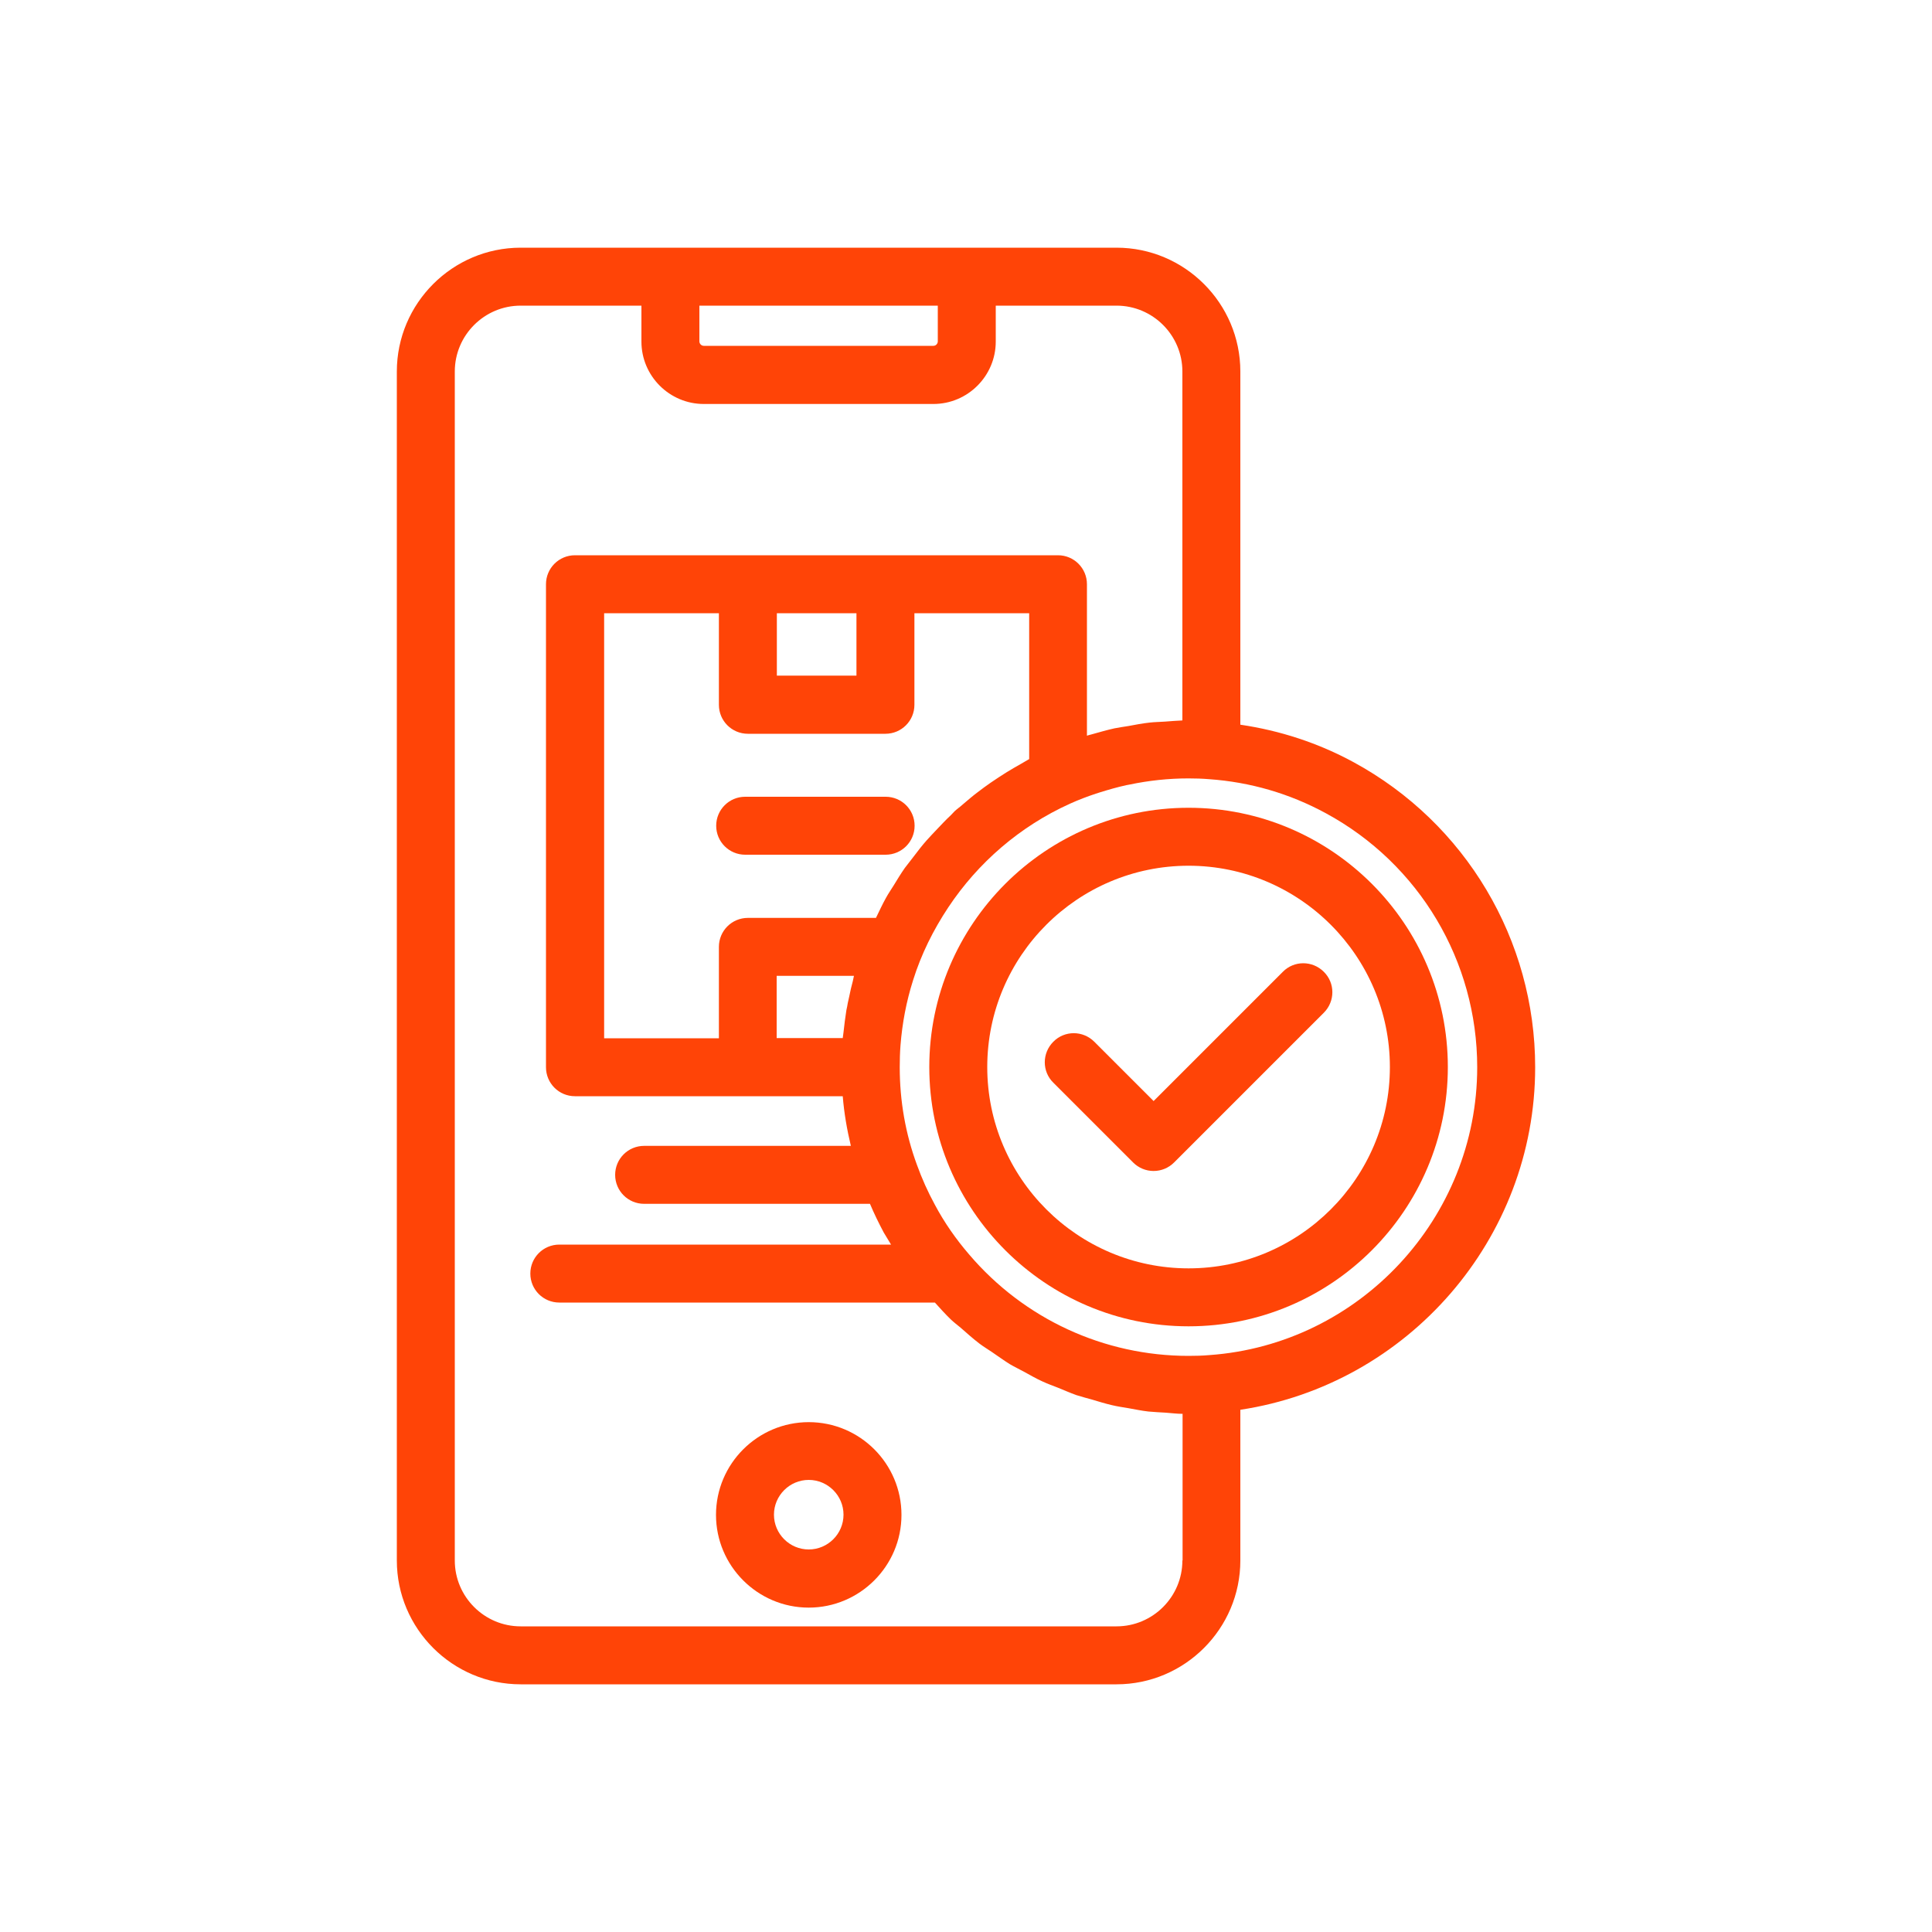
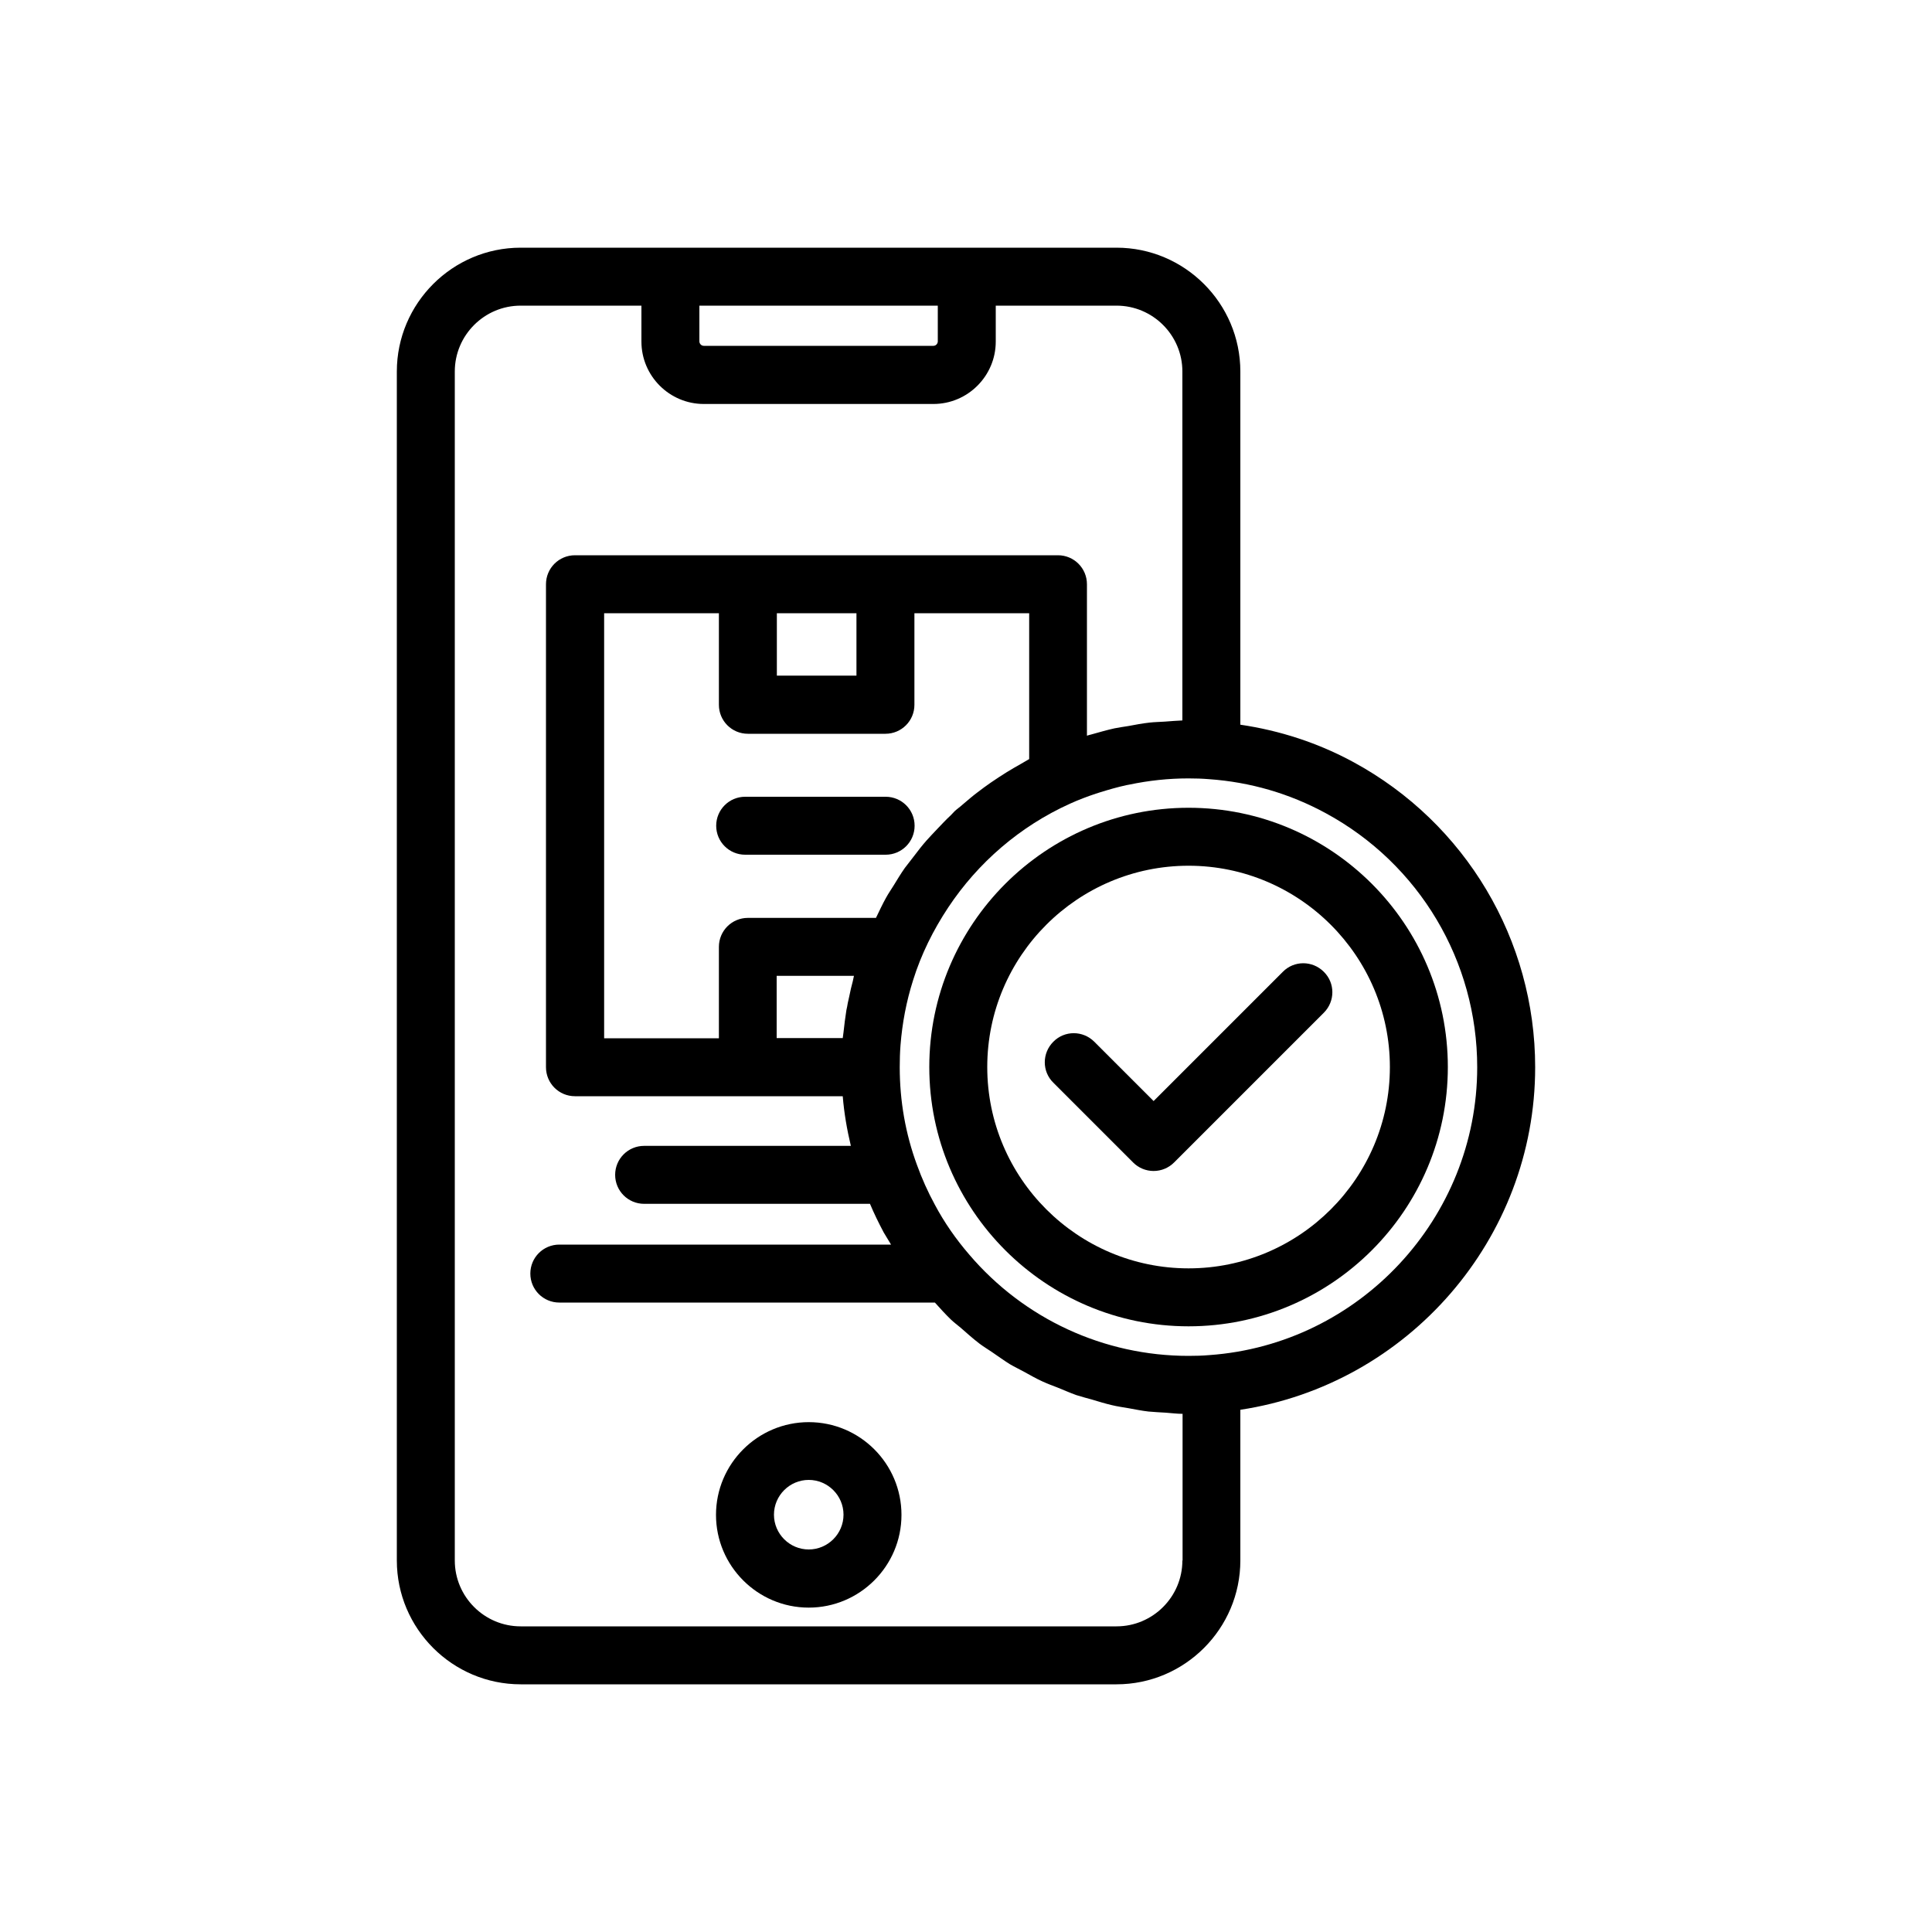
- <svg xmlns="http://www.w3.org/2000/svg" enable-background="new 0 0 100 100" viewBox="0 0 100 100" id="6211589">
-   <path d="M48.1,55.23c0,7.4,6.02,13.42,13.42,13.42s13.42-6.02,13.42-13.42s-6.02-13.42-13.42-13.42S48.1,47.83,48.1,55.23z   M71.94,55.23c0,5.75-4.68,10.42-10.42,10.42S51.1,60.98,51.1,55.23s4.68-10.42,10.42-10.42S71.94,49.49,71.94,55.23z" fill="#ff4407" class="color000000 svgShape" />
-   <path d="M56.64,53.92c-0.59-0.59-1.54-0.59-2.12,0c-0.59,0.59-0.59,1.54,0,2.12l4.13,4.13c0.28,0.28,0.66,0.44,1.06,0.44  s0.78-0.16,1.06-0.44l7.75-7.75c0.59-0.59,0.59-1.54,0-2.12c-0.59-0.59-1.54-0.59-2.12,0l-6.69,6.69L56.64,53.92z" fill="#ff4407" class="color000000 svgShape" />
-   <path d="M57.79,12.82H26.95c-3.53,0-6.41,2.88-6.41,6.41v61.54c0,3.53,2.88,6.41,6.41,6.41h30.84c3.53,0,6.41-2.88,6.41-6.41v-7.8  c8.66-1.31,15.26-8.83,15.26-17.73c0-6.59-3.6-12.64-9.4-15.79c-1.84-1-3.82-1.64-5.86-1.94V19.23  C64.2,15.7,61.32,12.82,57.79,12.82z M48.54,15.82v1.85c0,0.11-0.09,0.23-0.23,0.23H36.43c-0.14,0-0.23-0.12-0.23-0.23v-1.85H48.54z   M61.2,80.77c0,1.88-1.53,3.41-3.41,3.41H26.95c-1.88,0-3.41-1.53-3.41-3.41V19.23c0-1.88,1.53-3.41,3.41-3.41h6.25v1.86  c0,1.78,1.45,3.23,3.23,3.23h11.88c1.78,0,3.23-1.45,3.23-3.23v-1.86h6.25c1.88,0,3.41,1.53,3.41,3.41v18.06  c-0.3,0.01-0.6,0.04-0.9,0.06c-0.27,0.02-0.53,0.02-0.79,0.05c-0.37,0.04-0.74,0.11-1.11,0.18c-0.24,0.04-0.48,0.07-0.72,0.12  c-0.41,0.09-0.81,0.21-1.21,0.32c-0.07,0.02-0.14,0.03-0.21,0.06v-7.84c0-0.83-0.67-1.5-1.5-1.5h-25c-0.83,0-1.5,0.67-1.5,1.5v25  c0,0.83,0.67,1.5,1.5,1.5h8.94h4.92c0.07,0.87,0.22,1.73,0.42,2.57h-10.7c-0.83,0-1.5,0.67-1.5,1.5s0.67,1.5,1.5,1.5h11.69  c0.21,0.5,0.45,0.99,0.71,1.48c0.12,0.21,0.26,0.42,0.38,0.63H28.95c-0.83,0-1.5,0.67-1.5,1.5s0.67,1.5,1.5,1.5h19.44  c0.27,0.3,0.54,0.6,0.83,0.88c0.16,0.15,0.33,0.28,0.5,0.42c0.32,0.28,0.63,0.56,0.97,0.82c0.21,0.16,0.43,0.29,0.65,0.44  c0.31,0.21,0.61,0.43,0.93,0.63c0.24,0.14,0.49,0.26,0.73,0.39c0.31,0.17,0.62,0.35,0.95,0.5c0.26,0.12,0.53,0.22,0.79,0.32  c0.32,0.13,0.64,0.27,0.97,0.39c0.28,0.09,0.56,0.16,0.84,0.24c0.33,0.1,0.66,0.2,1,0.28c0.29,0.07,0.58,0.11,0.87,0.16  c0.34,0.06,0.67,0.13,1.02,0.17c0.3,0.03,0.6,0.04,0.9,0.06c0.29,0.02,0.58,0.06,0.87,0.06V80.77z M31.27,53.74v-22h5.94v4.74  c0,0.83,0.67,1.5,1.5,1.5h7.12c0.83,0,1.5-0.67,1.5-1.5v-4.74h5.94v7.55c-0.15,0.08-0.28,0.17-0.43,0.25  c-0.25,0.14-0.49,0.28-0.72,0.42c-0.29,0.18-0.56,0.36-0.84,0.55c-0.23,0.16-0.45,0.32-0.67,0.49c-0.27,0.2-0.52,0.42-0.78,0.64  c-0.13,0.12-0.28,0.22-0.41,0.34c-0.07,0.07-0.13,0.14-0.2,0.21c-0.25,0.23-0.48,0.48-0.71,0.72c-0.19,0.2-0.37,0.39-0.55,0.59  c-0.23,0.26-0.44,0.53-0.65,0.81c-0.16,0.21-0.32,0.41-0.48,0.62c-0.21,0.3-0.39,0.6-0.58,0.91c-0.13,0.21-0.27,0.41-0.39,0.63  c-0.19,0.34-0.35,0.69-0.52,1.04h-6.63c-0.83,0-1.5,0.67-1.5,1.5v4.73H31.27z M44.33,31.74v3.23h-4.12v-3.23H44.33z M40.21,50.51  h3.99c-0.02,0.09-0.04,0.18-0.06,0.28c-0.07,0.26-0.13,0.51-0.18,0.77c-0.03,0.12-0.05,0.24-0.08,0.36  c-0.02,0.12-0.04,0.24-0.07,0.36c-0.06,0.38-0.11,0.77-0.15,1.15c-0.01,0.1-0.03,0.2-0.04,0.3h-3.42V50.51z M76.46,55.24  c0,7.8-6.09,14.35-13.87,14.9c-0.35,0.03-0.7,0.04-1.07,0.04c-4.38,0-8.51-1.91-11.35-5.24c-0.69-0.8-1.29-1.66-1.78-2.58  c-0.37-0.68-0.67-1.35-0.93-2.07c-0.59-1.6-0.89-3.3-0.89-5.05c0-0.38,0.01-0.76,0.04-1.14c0.09-1.14,0.3-2.26,0.65-3.36  c0,0,0,0,0,0c0.42-1.35,1.05-2.61,1.82-3.77c1.54-2.32,3.71-4.2,6.3-5.37c0.44-0.2,0.89-0.37,1.34-0.52  c0.07-0.02,0.15-0.05,0.22-0.07c0.45-0.14,0.9-0.27,1.36-0.37c0.05-0.01,0.11-0.02,0.16-0.03c1-0.21,2.02-0.32,3.05-0.32  c0.36,0,0.71,0.01,1.07,0.04c2.13,0.15,4.16,0.74,6.04,1.76C73.46,44.71,76.46,49.75,76.46,55.24z" fill="#ff4407" class="color000000 svgShape" />
-   <path d="M41.86 73.61c-2.64 0-4.8 2.15-4.8 4.8 0 2.64 2.15 4.8 4.8 4.8 2.64 0 4.8-2.15 4.8-4.8C46.66 75.76 44.51 73.61 41.86 73.61zM41.86 80.2c-.99 0-1.8-.81-1.8-1.8s.81-1.8 1.8-1.8c.99 0 1.8.81 1.8 1.8S42.85 80.2 41.86 80.2zM38.57 44.24h7.27c.83 0 1.5-.67 1.5-1.5s-.67-1.5-1.5-1.5h-7.27c-.83 0-1.5.67-1.5 1.5S37.74 44.24 38.57 44.24z" fill="#ff4407" class="color000000 svgShape" />
+ <svg xmlns="http://www.w3.org/2000/svg" enable-background="new 0 0 100 100" viewBox="0 0 100 100">
+   <path d="M48.1,55.23c0,7.4,6.02,13.42,13.42,13.42s13.42-6.02,13.42-13.42s-6.02-13.42-13.42-13.42S48.1,47.83,48.1,55.23z   M71.94,55.23c0,5.75-4.68,10.42-10.42,10.42S51.1,60.98,51.1,55.23s4.68-10.42,10.42-10.42S71.94,49.49,71.94,55.23z" />
+   <path d="M56.64,53.92c-0.59-0.59-1.54-0.59-2.12,0c-0.59,0.59-0.59,1.54,0,2.12l4.13,4.13c0.28,0.28,0.66,0.44,1.06,0.44  s0.78-0.16,1.06-0.44l7.75-7.75c0.59-0.59,0.59-1.54,0-2.12c-0.59-0.59-1.54-0.59-2.12,0l-6.69,6.69L56.64,53.92z" />
+   <path d="M57.79,12.82H26.95c-3.53,0-6.41,2.88-6.41,6.41v61.54c0,3.53,2.88,6.41,6.41,6.41h30.84c3.53,0,6.41-2.88,6.41-6.41v-7.8  c8.66-1.31,15.26-8.83,15.26-17.73c0-6.59-3.6-12.64-9.4-15.79c-1.84-1-3.82-1.64-5.86-1.94V19.23  C64.2,15.7,61.32,12.82,57.79,12.82z M48.54,15.82v1.85c0,0.11-0.09,0.23-0.23,0.23H36.43c-0.14,0-0.23-0.12-0.23-0.23v-1.85H48.54z   M61.2,80.77c0,1.88-1.53,3.41-3.41,3.41H26.95c-1.88,0-3.41-1.53-3.41-3.41V19.23c0-1.88,1.53-3.41,3.41-3.41h6.25v1.86  c0,1.78,1.45,3.23,3.23,3.23h11.88c1.78,0,3.23-1.45,3.23-3.23v-1.86h6.25c1.88,0,3.41,1.53,3.41,3.41v18.06  c-0.3,0.01-0.6,0.04-0.9,0.06c-0.27,0.02-0.53,0.02-0.79,0.05c-0.37,0.04-0.74,0.11-1.11,0.18c-0.24,0.04-0.48,0.07-0.72,0.12  c-0.41,0.09-0.81,0.21-1.21,0.32c-0.07,0.02-0.14,0.03-0.21,0.06v-7.84c0-0.83-0.67-1.5-1.5-1.5h-25c-0.83,0-1.5,0.67-1.5,1.5v25  c0,0.83,0.67,1.5,1.5,1.5h8.94h4.92c0.07,0.87,0.22,1.73,0.42,2.57h-10.7c-0.83,0-1.5,0.67-1.5,1.5s0.67,1.5,1.5,1.5h11.69  c0.21,0.5,0.45,0.99,0.71,1.48c0.12,0.21,0.26,0.42,0.38,0.63H28.95c-0.83,0-1.5,0.67-1.5,1.5s0.67,1.5,1.5,1.5h19.44  c0.27,0.3,0.54,0.6,0.83,0.88c0.16,0.15,0.33,0.28,0.5,0.42c0.32,0.28,0.63,0.56,0.97,0.82c0.21,0.16,0.43,0.29,0.65,0.44  c0.31,0.21,0.61,0.43,0.93,0.63c0.24,0.14,0.49,0.26,0.73,0.39c0.31,0.17,0.62,0.35,0.95,0.5c0.26,0.12,0.53,0.22,0.79,0.32  c0.32,0.13,0.64,0.27,0.97,0.39c0.28,0.09,0.56,0.16,0.84,0.24c0.33,0.1,0.66,0.2,1,0.28c0.29,0.07,0.58,0.11,0.87,0.16  c0.34,0.06,0.67,0.13,1.02,0.17c0.3,0.03,0.6,0.04,0.9,0.06c0.29,0.02,0.58,0.06,0.87,0.06V80.77z M31.27,53.74v-22h5.94v4.74  c0,0.83,0.67,1.5,1.5,1.5h7.12c0.83,0,1.5-0.67,1.5-1.5v-4.74h5.94v7.55c-0.15,0.08-0.28,0.17-0.43,0.25  c-0.25,0.14-0.49,0.28-0.72,0.42c-0.29,0.18-0.56,0.36-0.84,0.55c-0.23,0.16-0.45,0.32-0.67,0.49c-0.27,0.2-0.52,0.42-0.78,0.64  c-0.13,0.12-0.28,0.22-0.41,0.34c-0.07,0.07-0.13,0.14-0.2,0.21c-0.25,0.23-0.48,0.48-0.71,0.72c-0.19,0.2-0.37,0.39-0.55,0.59  c-0.23,0.26-0.44,0.53-0.65,0.81c-0.16,0.21-0.32,0.41-0.48,0.62c-0.21,0.3-0.39,0.6-0.58,0.91c-0.13,0.21-0.27,0.41-0.39,0.63  c-0.19,0.34-0.35,0.69-0.52,1.04h-6.63c-0.83,0-1.5,0.67-1.5,1.5v4.73H31.27z M44.33,31.74v3.23h-4.12v-3.23H44.33z M40.21,50.51  h3.99c-0.02,0.09-0.04,0.18-0.06,0.28c-0.07,0.26-0.13,0.51-0.18,0.77c-0.03,0.12-0.05,0.24-0.08,0.36  c-0.02,0.12-0.04,0.24-0.07,0.36c-0.06,0.38-0.11,0.77-0.15,1.15c-0.01,0.1-0.03,0.2-0.04,0.3h-3.42V50.51z M76.46,55.24  c0,7.8-6.09,14.35-13.87,14.9c-0.35,0.03-0.7,0.04-1.07,0.04c-4.38,0-8.51-1.91-11.35-5.24c-0.69-0.8-1.29-1.66-1.78-2.58  c-0.37-0.68-0.67-1.35-0.93-2.07c-0.59-1.6-0.89-3.3-0.89-5.05c0-0.38,0.01-0.76,0.04-1.14c0.09-1.14,0.3-2.26,0.65-3.36  c0,0,0,0,0,0c0.42-1.35,1.05-2.61,1.82-3.77c1.54-2.32,3.71-4.2,6.3-5.37c0.44-0.2,0.89-0.37,1.34-0.52  c0.07-0.02,0.15-0.05,0.22-0.07c0.45-0.14,0.9-0.27,1.36-0.37c0.05-0.01,0.11-0.02,0.16-0.03c1-0.21,2.02-0.32,3.05-0.32  c0.36,0,0.71,0.01,1.07,0.04c2.13,0.15,4.16,0.74,6.04,1.76C73.46,44.71,76.46,49.75,76.46,55.24z" />
+   <path d="M41.86 73.61c-2.64 0-4.8 2.15-4.8 4.8 0 2.64 2.15 4.8 4.8 4.8 2.64 0 4.8-2.15 4.8-4.8C46.66 75.76 44.51 73.61 41.86 73.61zM41.86 80.2c-.99 0-1.8-.81-1.8-1.8s.81-1.8 1.8-1.8c.99 0 1.8.81 1.8 1.8S42.85 80.2 41.86 80.2zM38.57 44.24h7.27c.83 0 1.5-.67 1.5-1.5s-.67-1.5-1.5-1.5h-7.27c-.83 0-1.5.67-1.5 1.5S37.74 44.24 38.57 44.24z" />
</svg>
